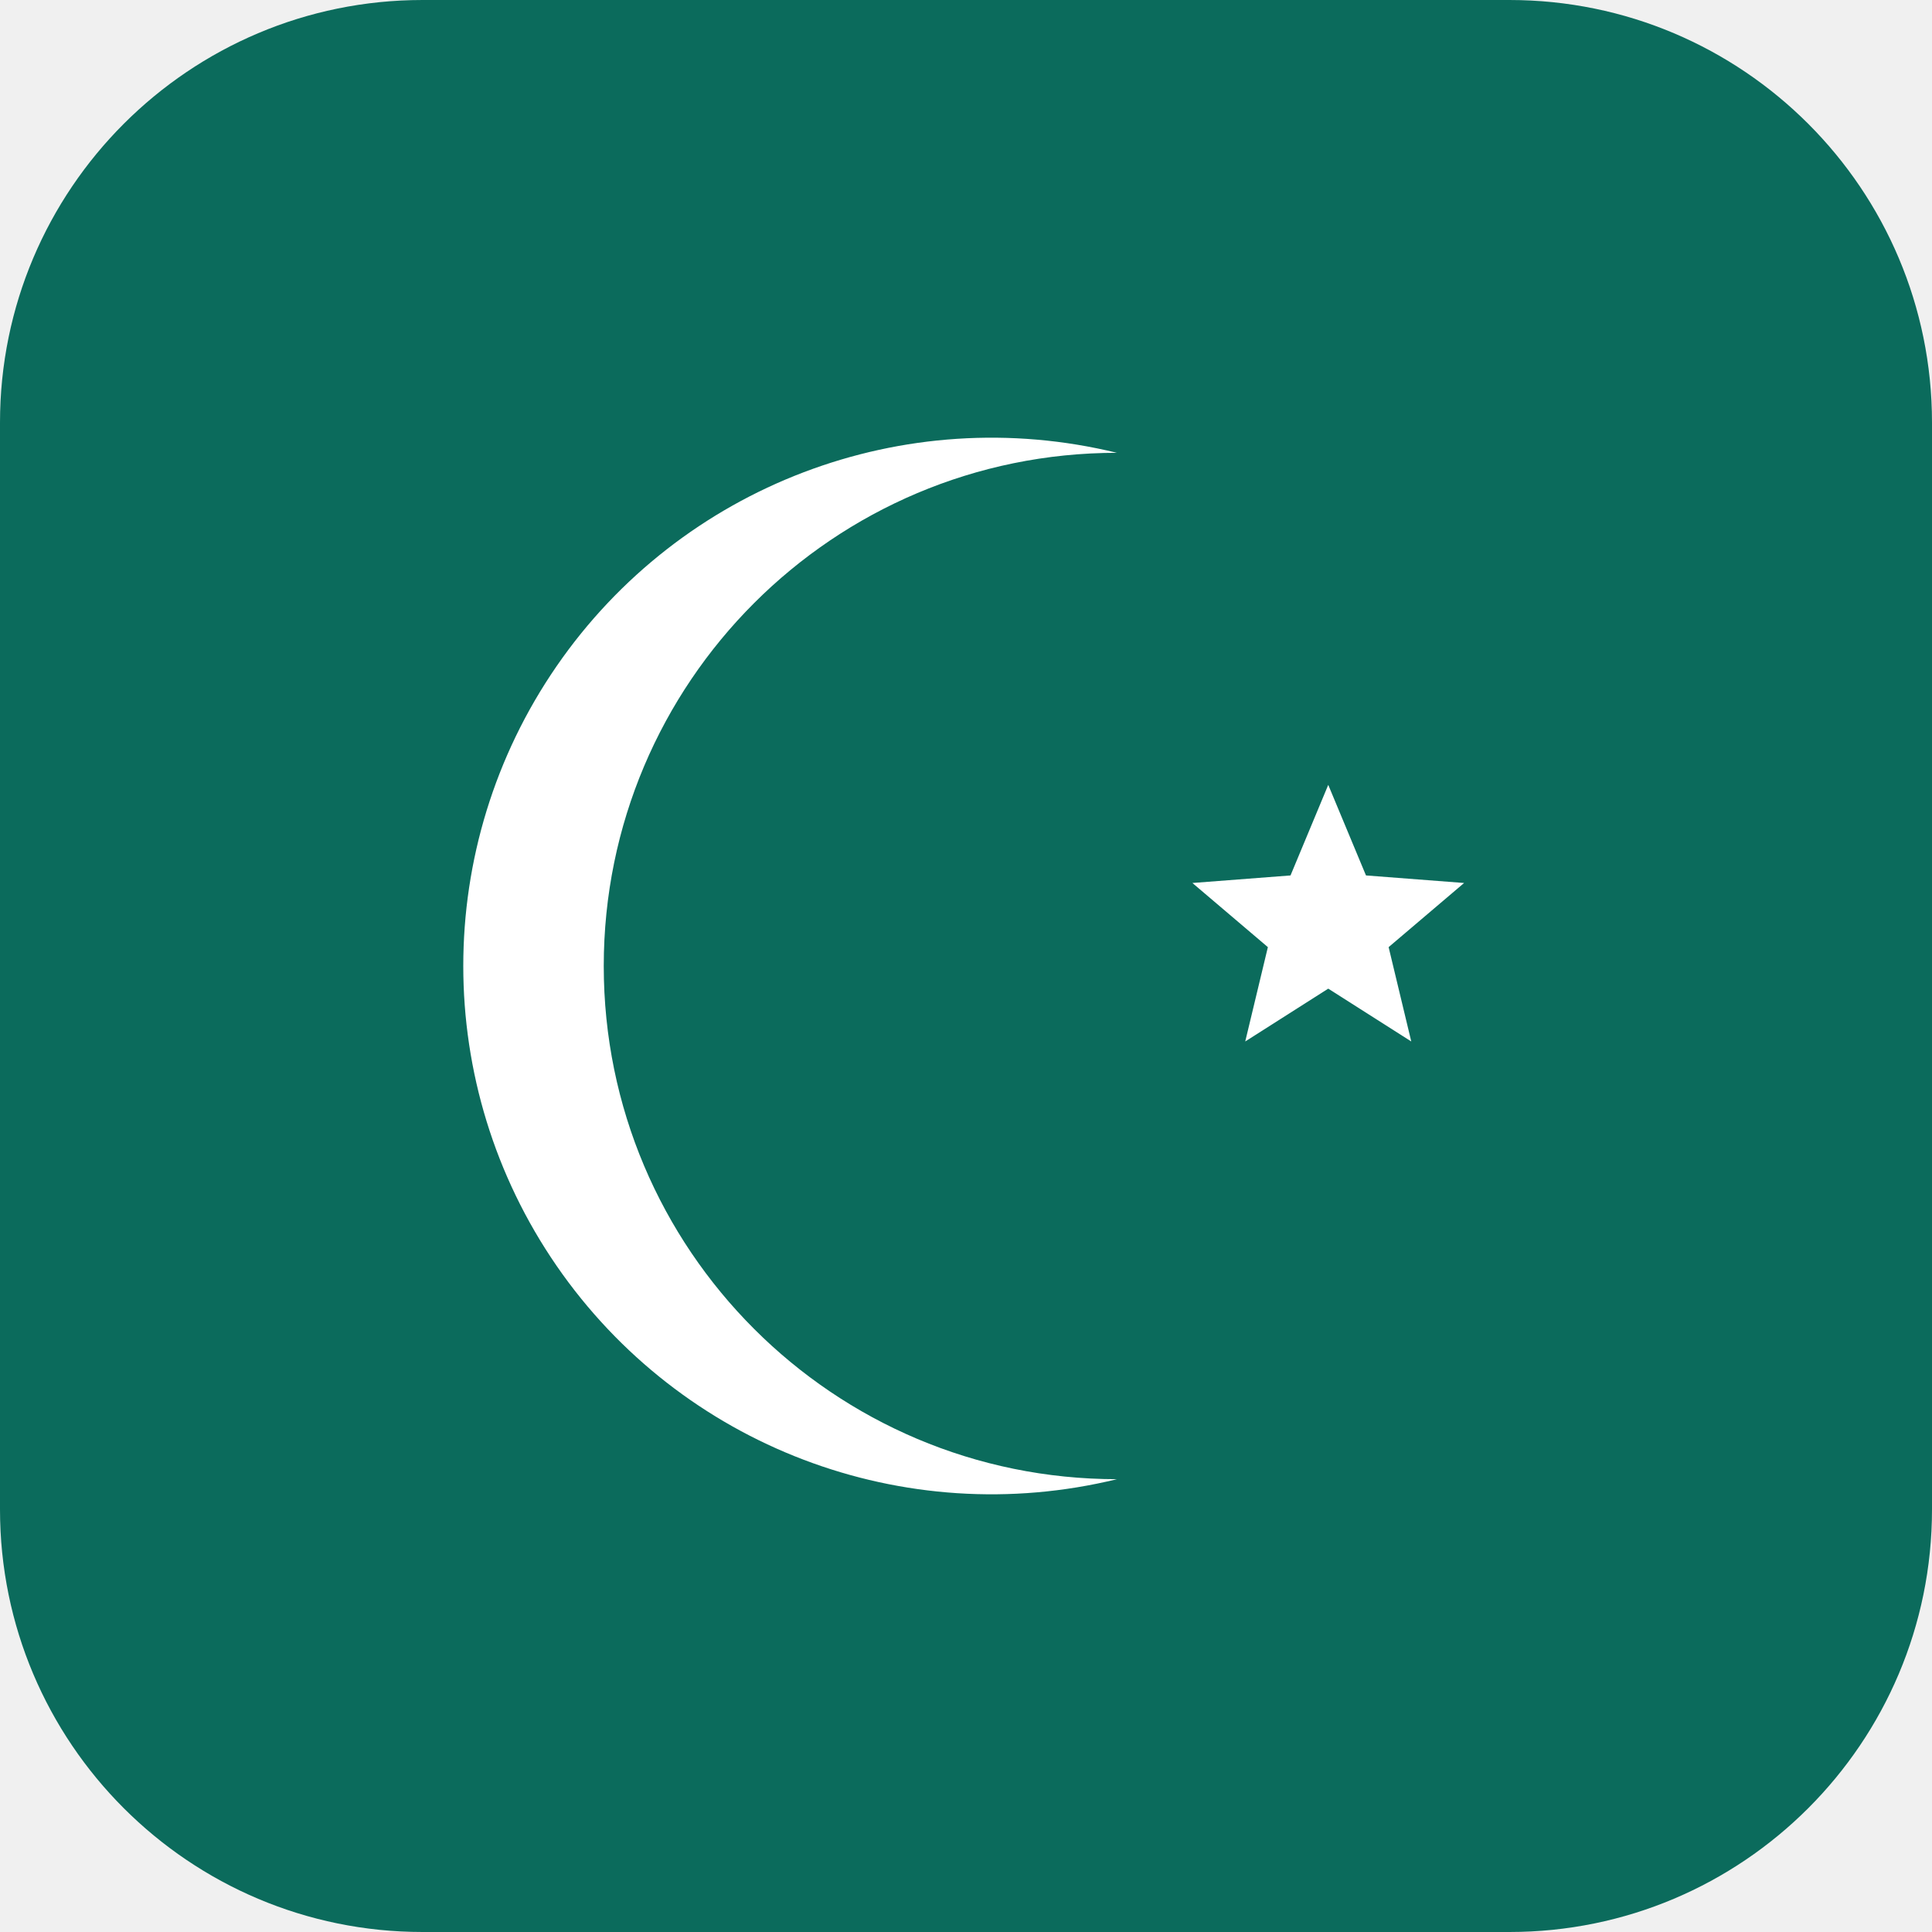
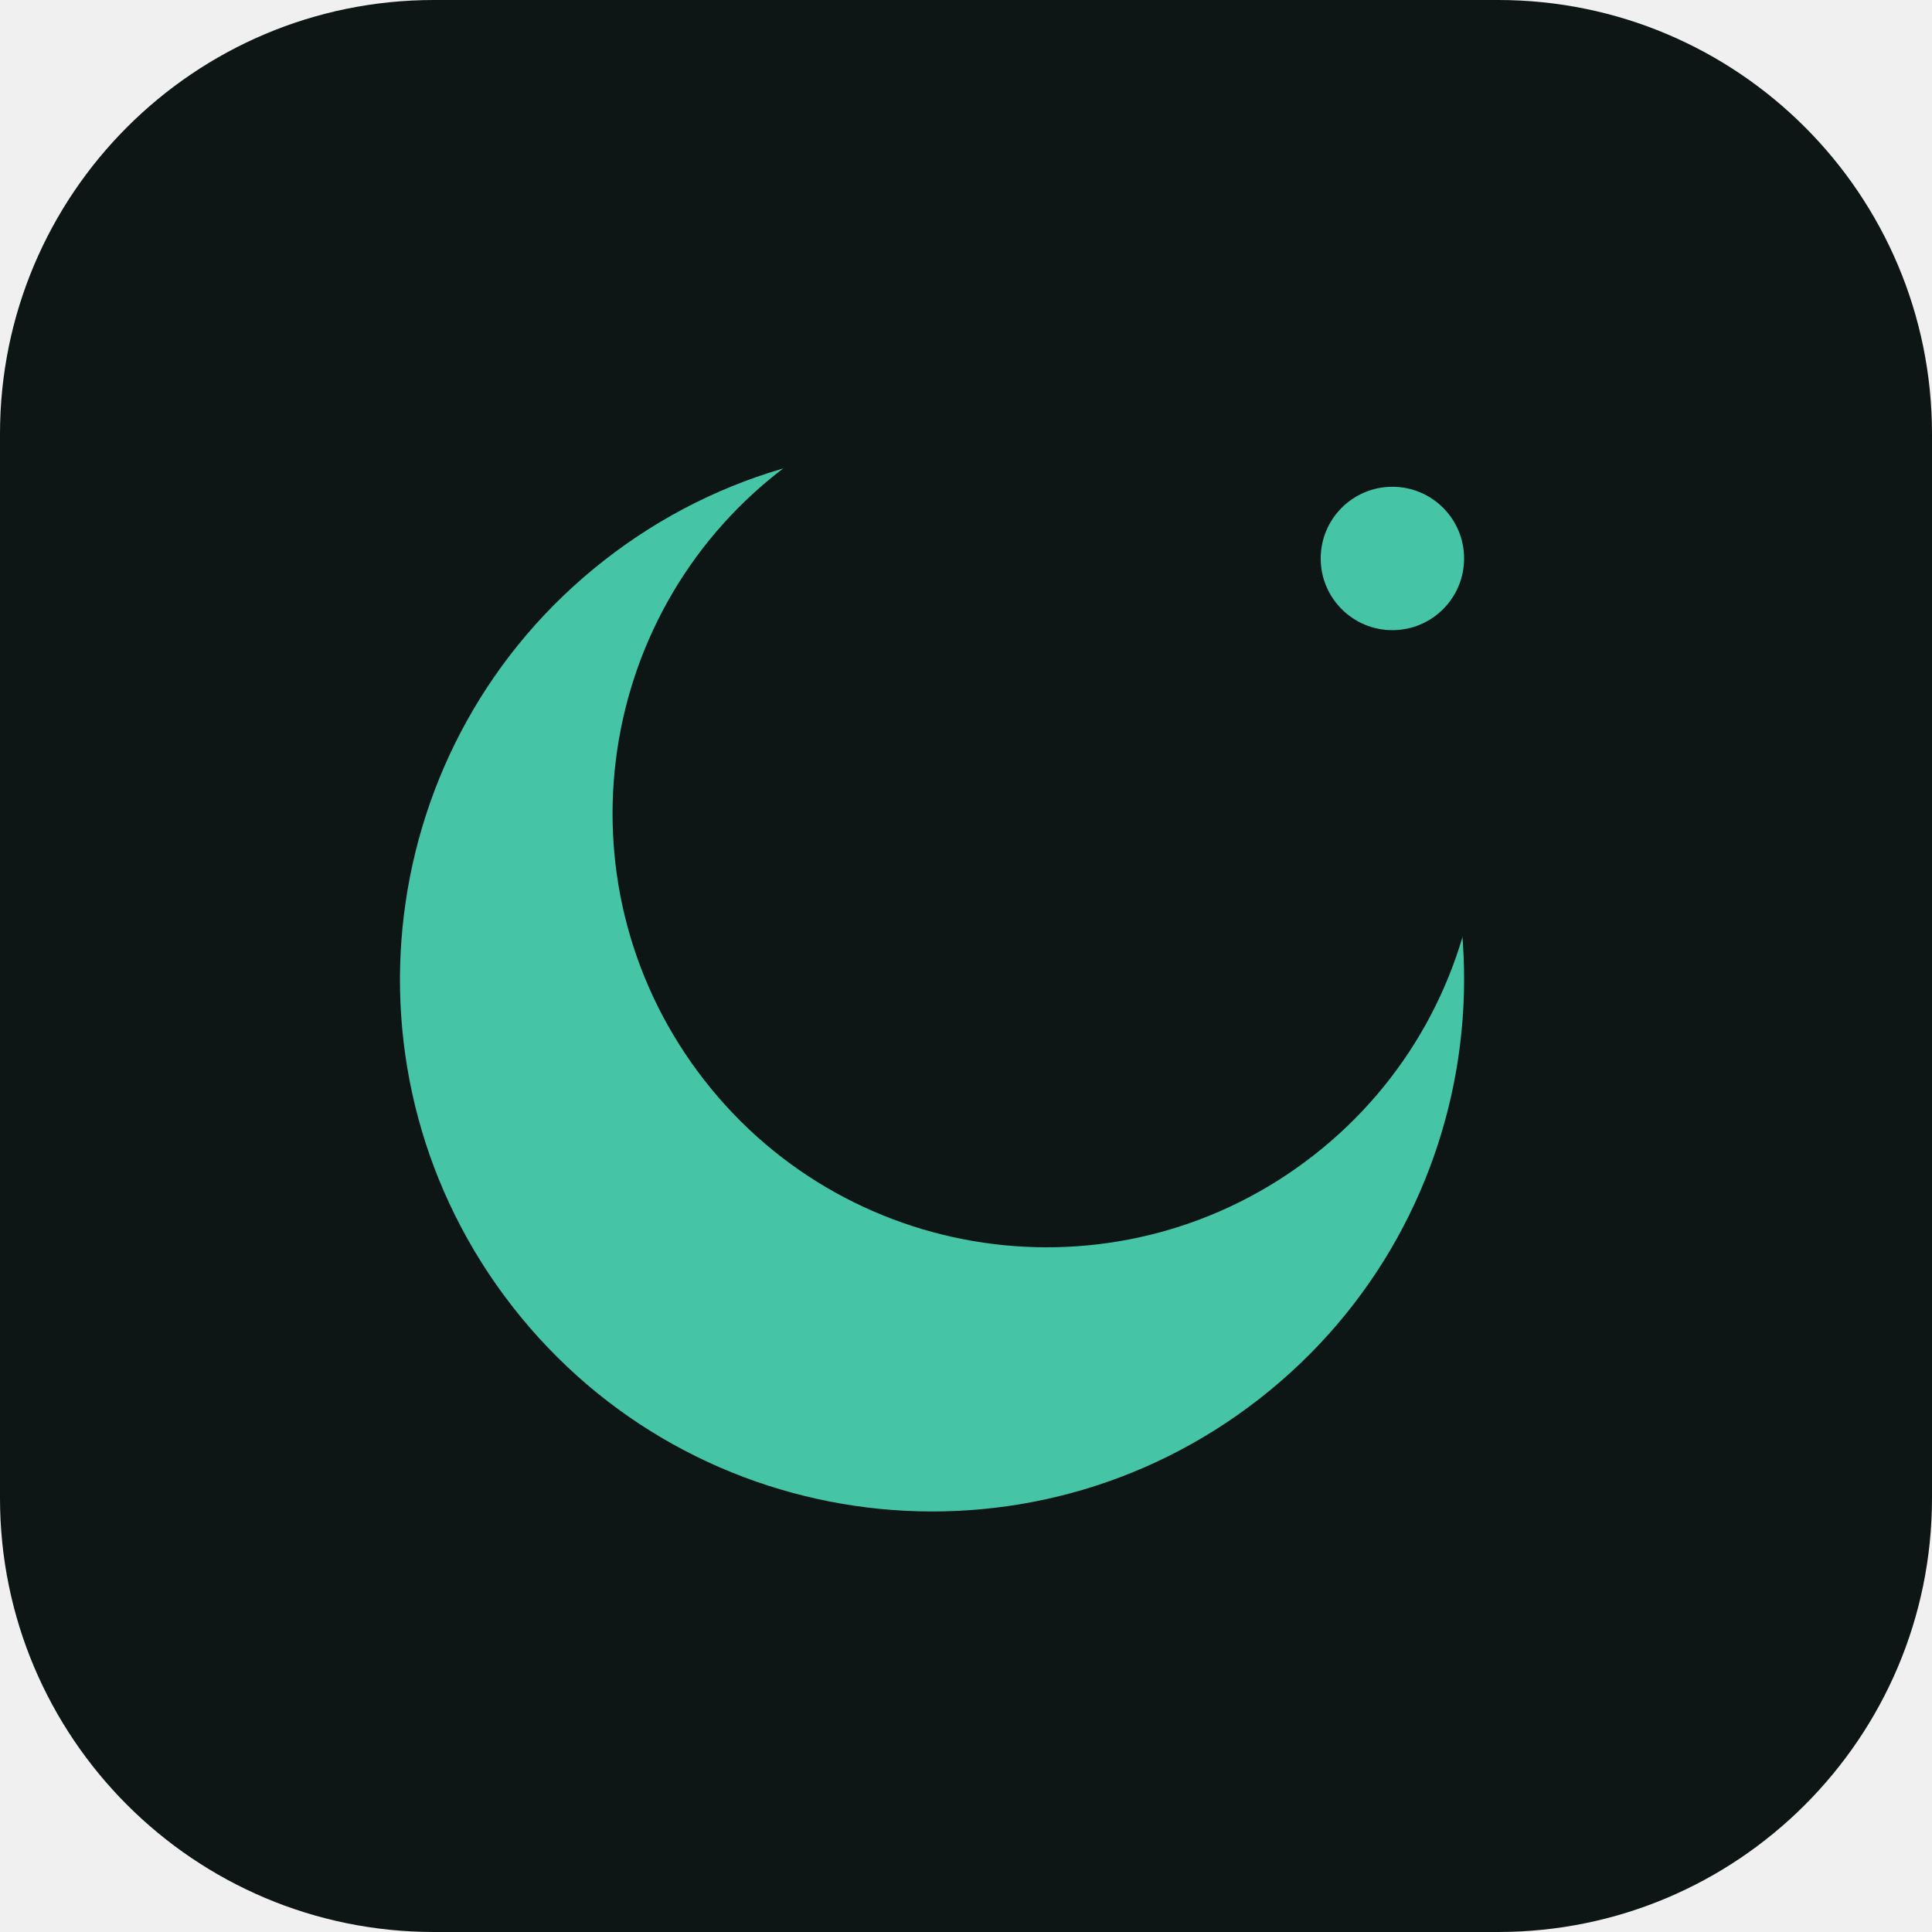
- <svg xmlns="http://www.w3.org/2000/svg" viewBox="0 0 512 512">
-   <rect width="512" height="512" rx="112" fill="#0b6b5c" />
-   <path d="M296 120a140 140 0 1 0 0 272 112 112 0 1 1 0-272z" fill="#ffffff" />
-   <path d="M352 208l10 24 26 2-20 17 6 25-22-14-22 14 6-25-20-17 26-2z" fill="#ffffff" />
+ <svg xmlns="http://www.w3.org/2000/svg" viewBox="0 0 1024 1024" width="1024" height="1024">
+   <clipPath id="r">
+     <rect width="1024" height="1024" rx="230" />
+   </clipPath>
+   <g clip-path="url(#r)">
+     <rect width="1024" height="1024" fill="#0d1614" />
+     <g transform="translate(494.0 519.1) rotate(-38)">
+       <mask id="mc">
+         <rect x="-292" y="-292" width="584" height="584" fill="#fff" />
+         <circle cx="102" cy="-32" r="230" fill="#000" />
+       </mask>
+       <circle r="282" fill="#46c4a6" mask="url(#mc)" />
+     </g>
+     <circle cx="738" cy="296" r="38" fill="#46c4a6" />
+   </g>
</svg>
